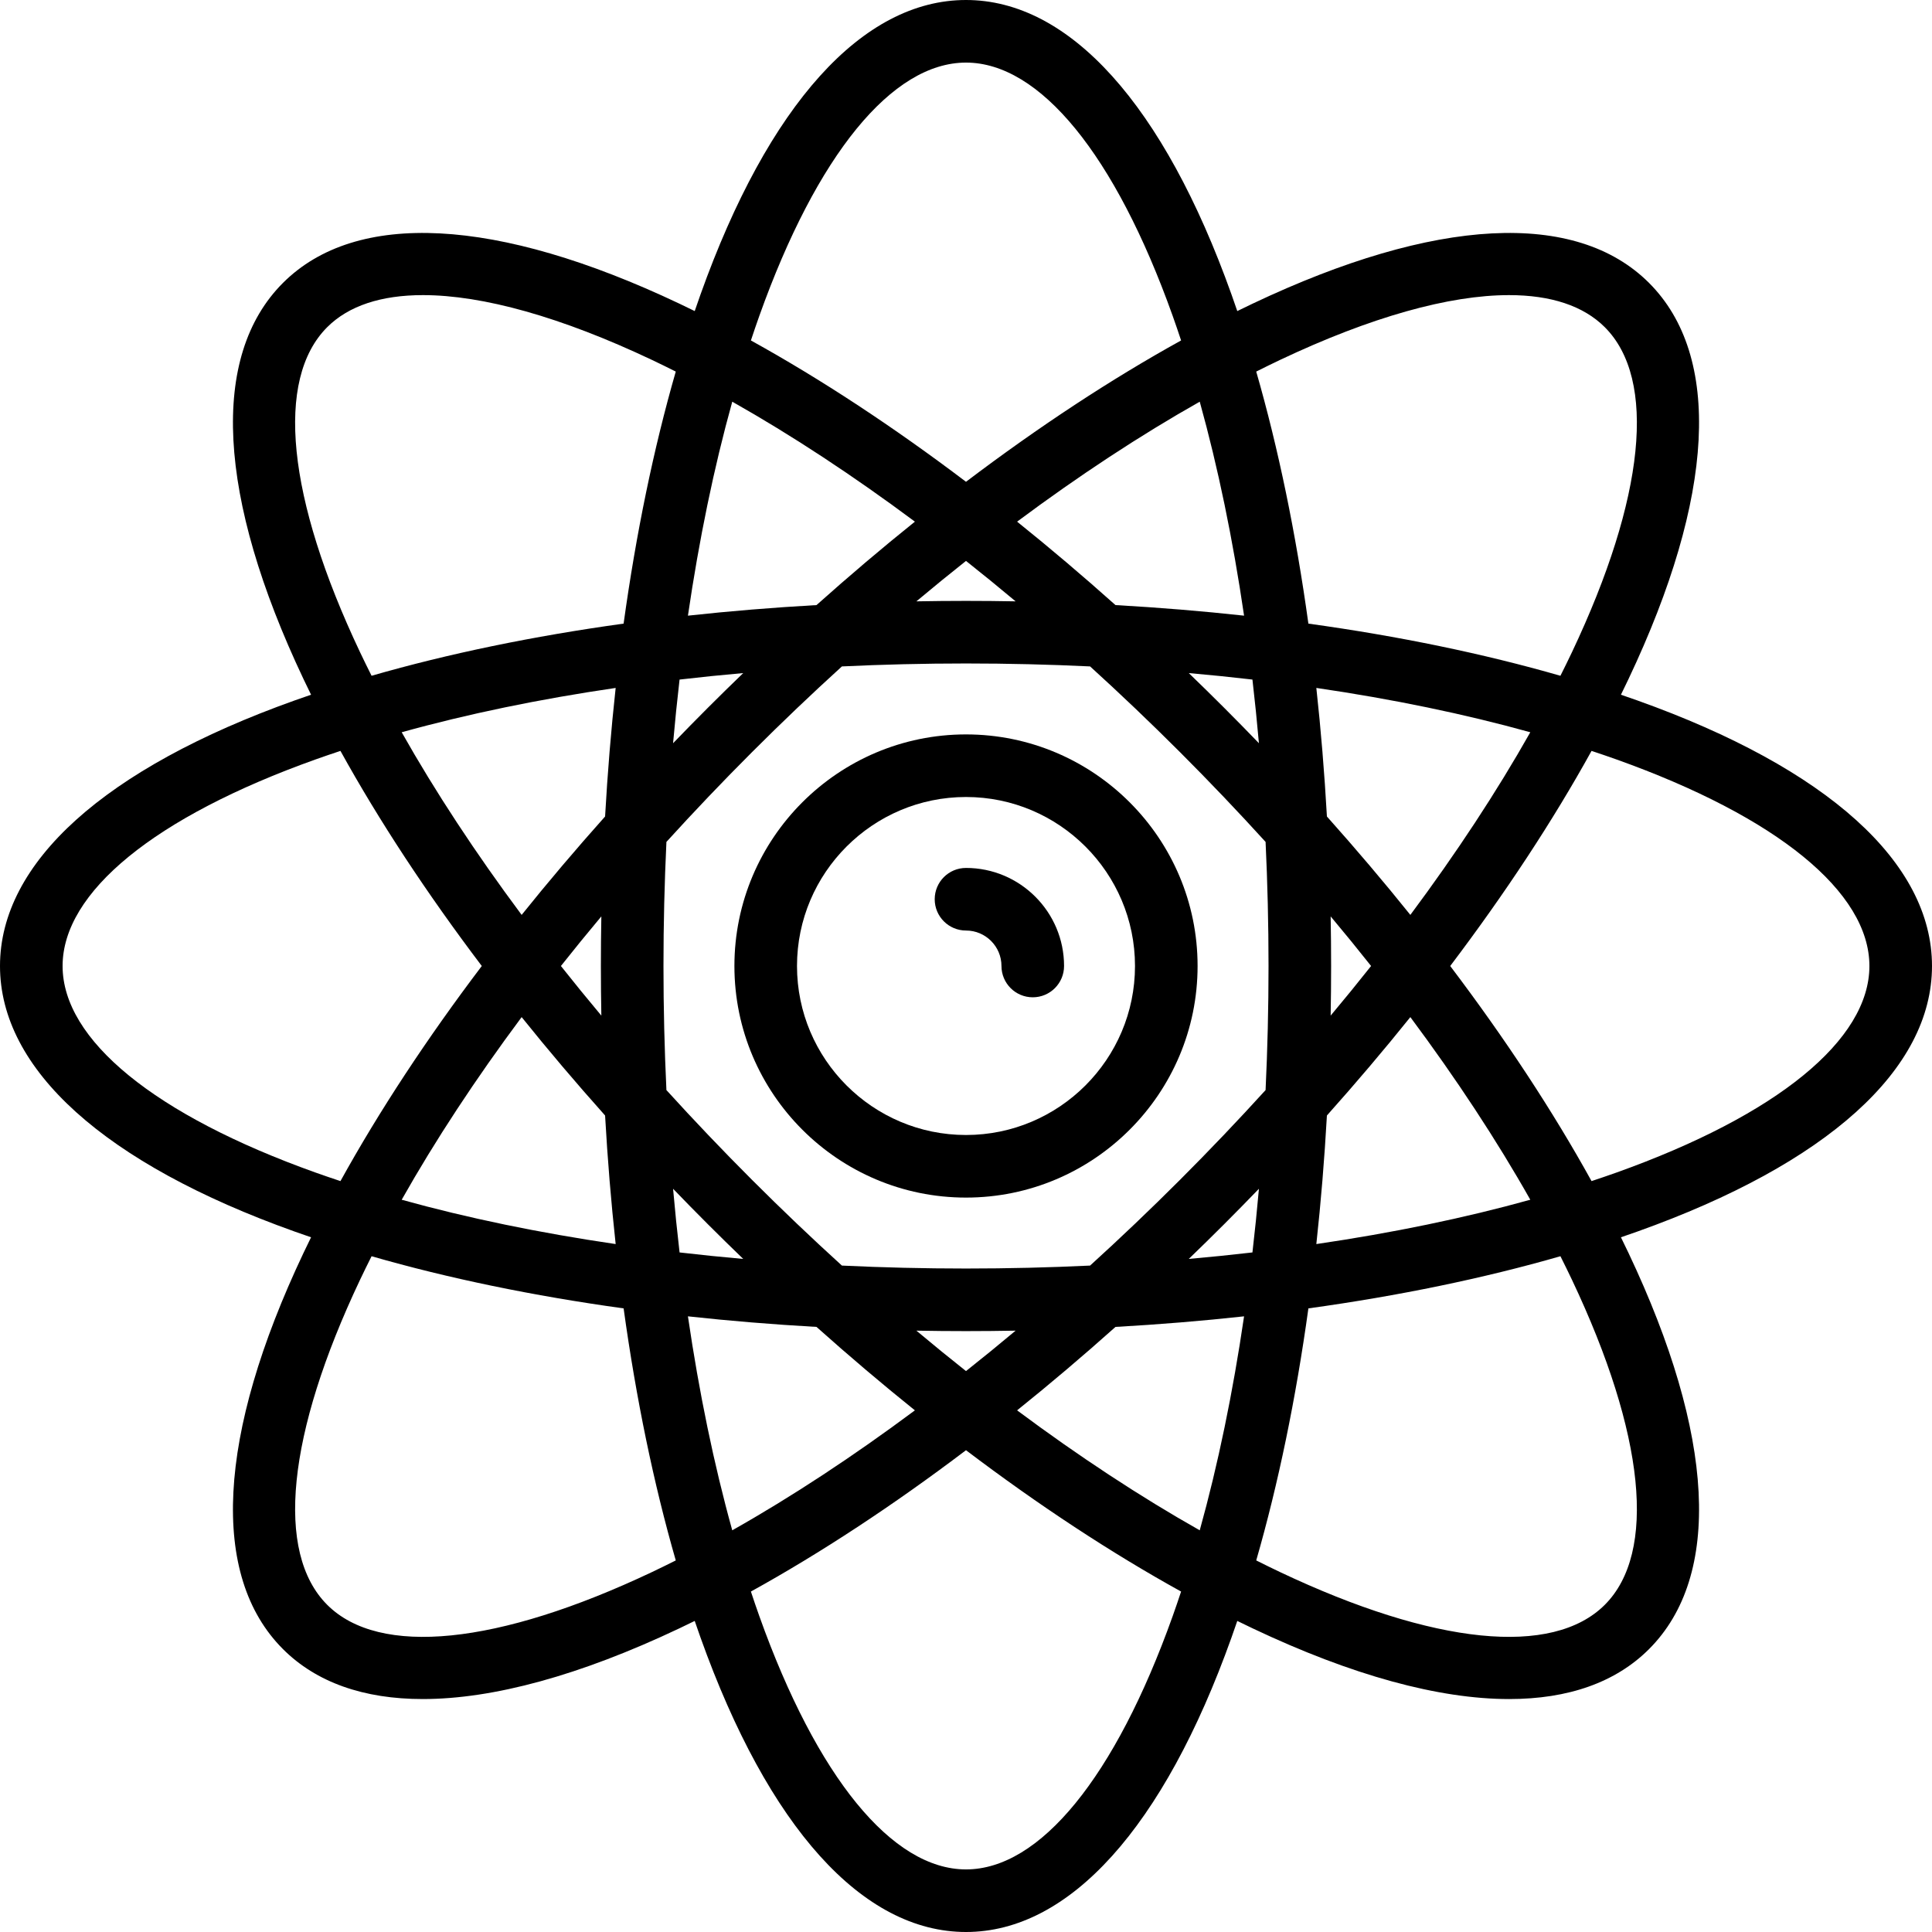
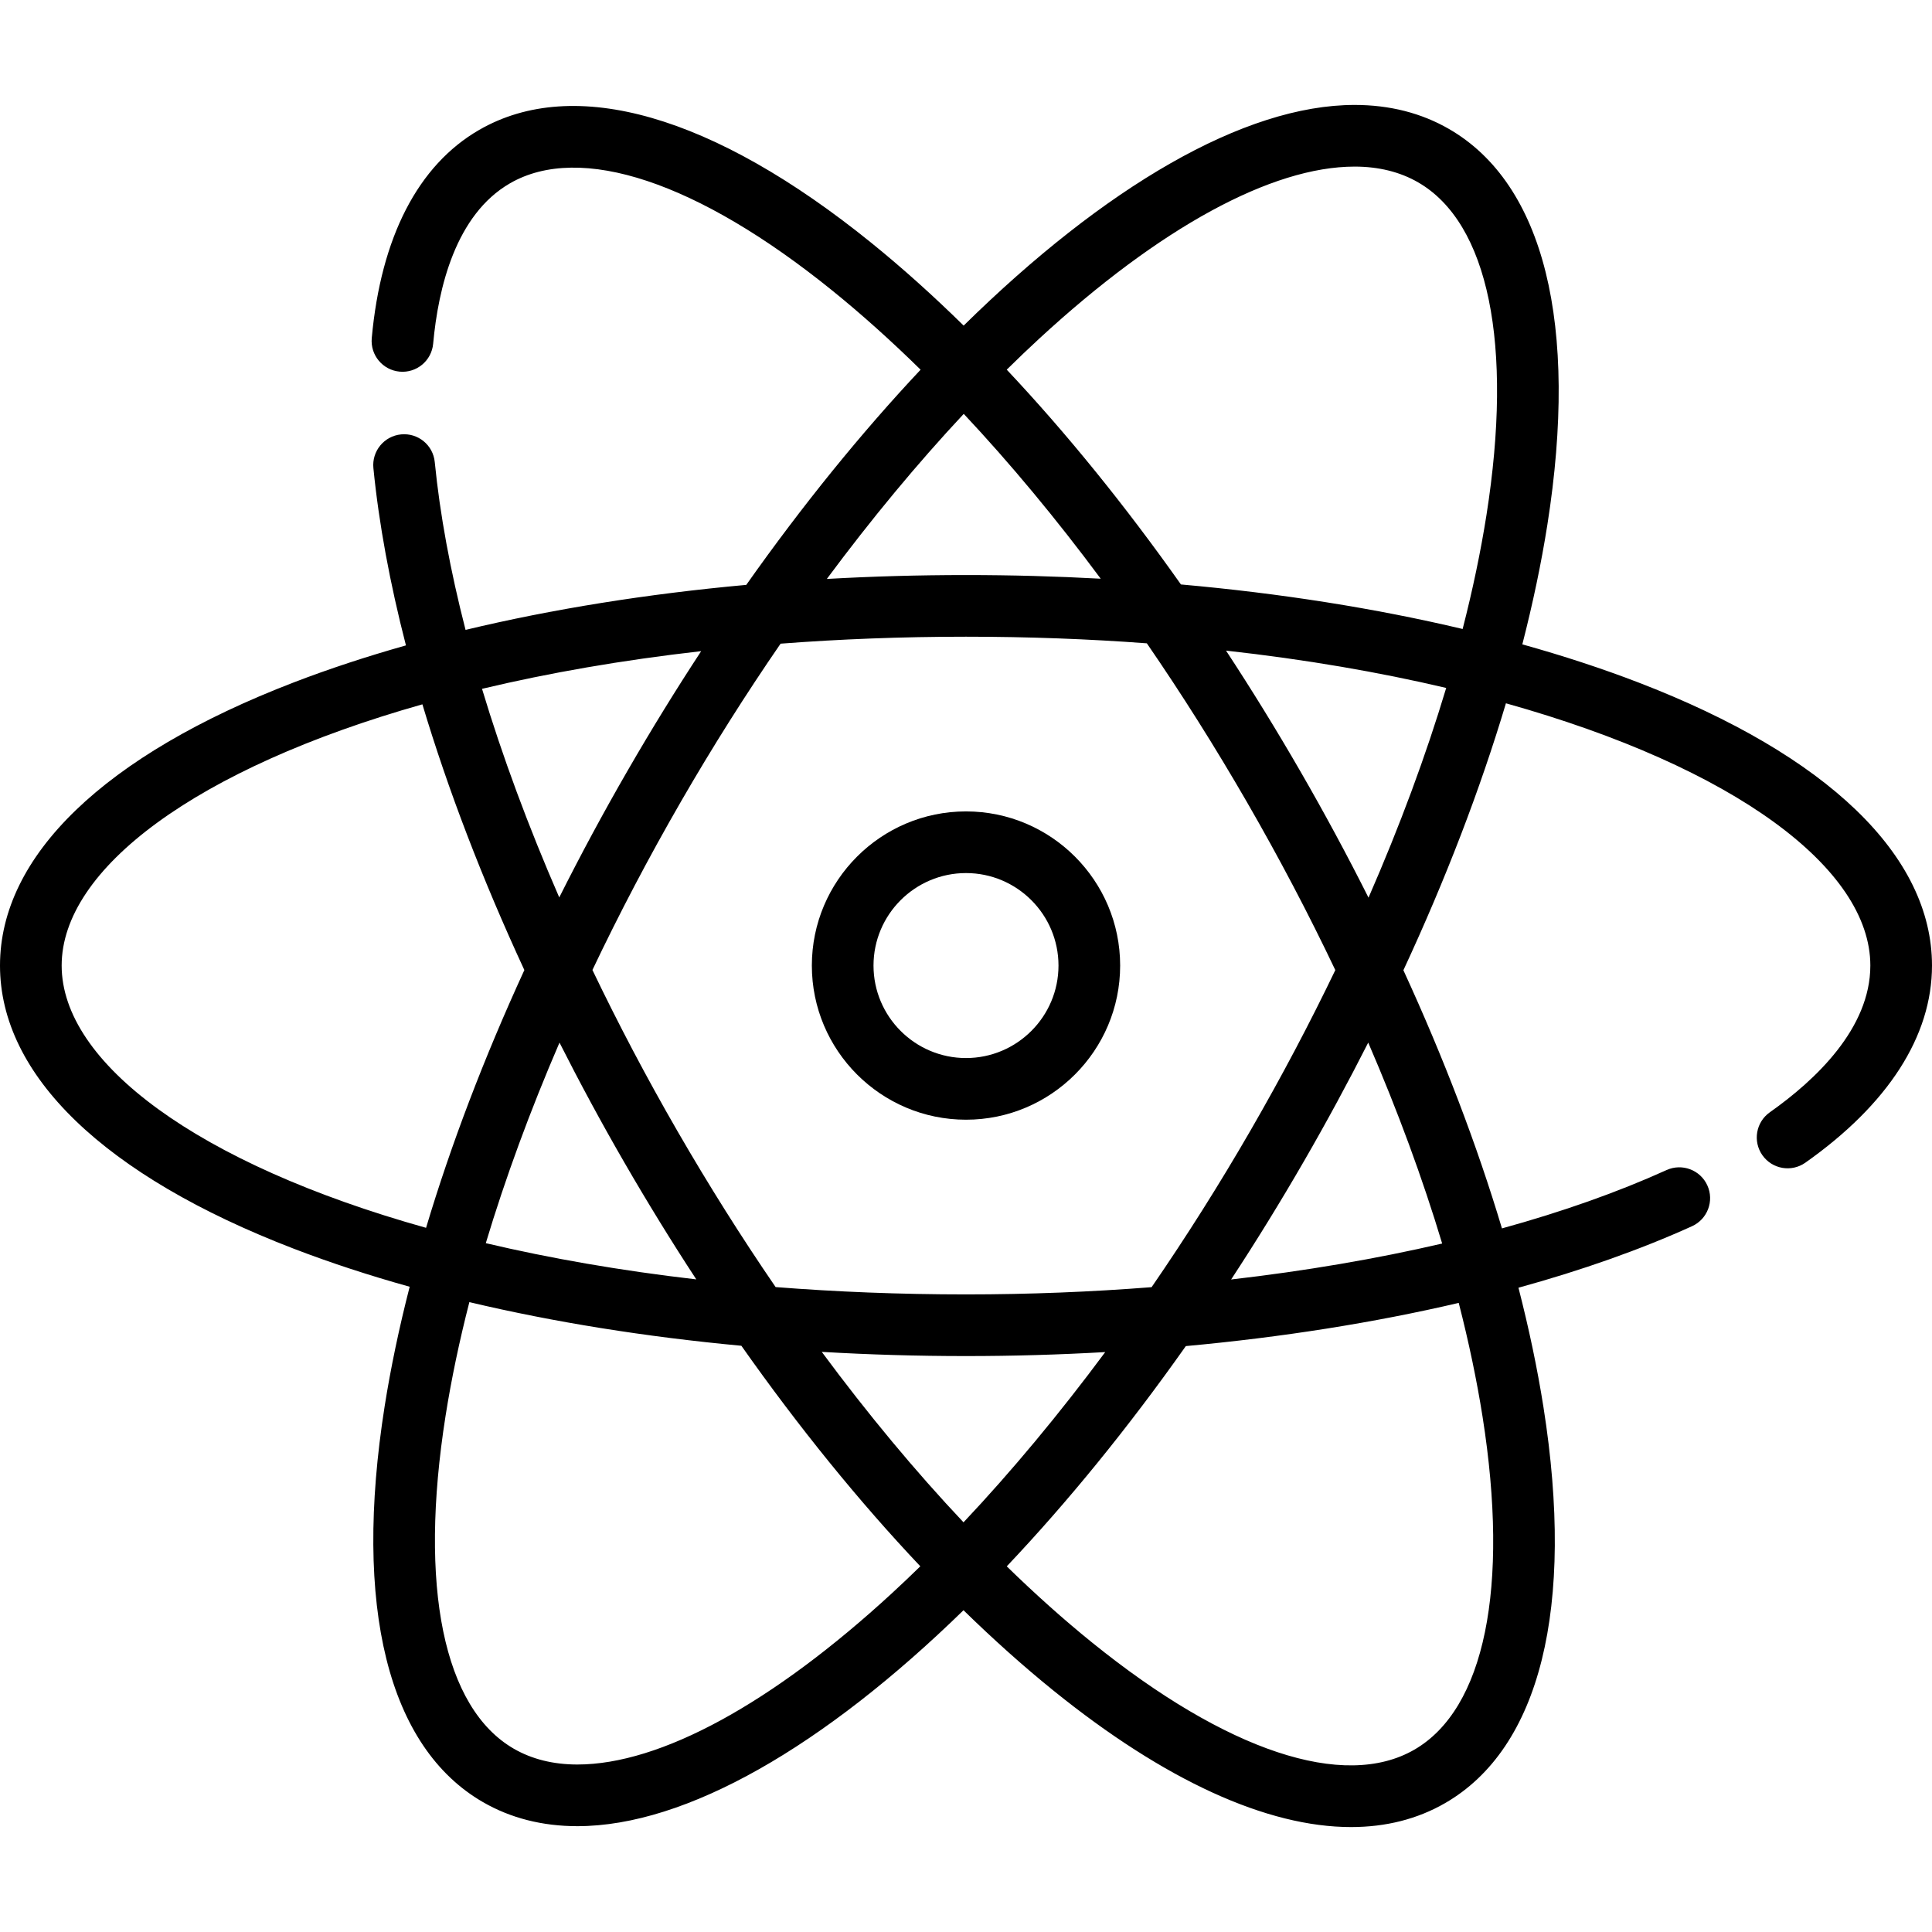
- <svg xmlns="http://www.w3.org/2000/svg" version="1.1" id="Capa_1" x="0px" y="0px" viewBox="0 0 463 463" style="enable-background:new 0 0 463 463;" xml:space="preserve">
+ <svg xmlns="http://www.w3.org/2000/svg" version="1.1" viewBox="0 0 470 470" enable-background="new 0 0 470 470">
  <g>
-     <path d="M231.5,176c-30.603,0-55.5,24.897-55.5,55.5s24.897,55.5,55.5,55.5s55.5-24.897,55.5-55.5S262.103,176,231.5,176z    M231.5,272c-22.332,0-40.5-18.168-40.5-40.5s18.168-40.5,40.5-40.5s40.5,18.168,40.5,40.5S253.832,272,231.5,272z" />
-     <path d="M231.5,208c-4.142,0-7.5,3.358-7.5,7.5s3.358,7.5,7.5,7.5c4.687,0,8.5,3.813,8.5,8.5c0,4.142,3.358,7.5,7.5,7.5   s7.5-3.358,7.5-7.5C255,218.542,244.458,208,231.5,208z" />
-     <path d="M463,231.5c0-24.777-25.068-47.375-70.585-63.631c-1.307-0.467-2.628-0.927-3.961-1.381   c0.621-1.263,1.23-2.523,1.824-3.777c20.691-43.681,22.438-77.386,4.917-94.906c-17.521-17.52-51.226-15.774-94.906,4.917   c-1.254,0.594-2.514,1.203-3.777,1.824c-0.454-1.333-0.914-2.654-1.381-3.961C278.875,25.068,256.277,0,231.5,0   s-47.375,25.068-63.631,70.585c-0.467,1.307-0.927,2.628-1.381,3.961c-1.263-0.621-2.523-1.23-3.777-1.824   c-43.683-20.691-77.386-22.438-94.906-4.917s-15.773,51.225,4.917,94.906c0.594,1.254,1.203,2.514,1.824,3.777   c-1.333,0.454-2.654,0.914-3.961,1.381C25.068,184.125,0,206.723,0,231.5s25.068,47.375,70.585,63.631   c1.307,0.467,2.628,0.927,3.961,1.381c-0.621,1.263-1.23,2.523-1.824,3.777c-20.691,43.681-22.438,77.386-4.917,94.906   c7.997,7.997,19.364,11.979,33.514,11.979c16.852,0,37.648-5.649,61.393-16.897c1.254-0.594,2.514-1.203,3.777-1.824   c0.454,1.333,0.914,2.654,1.381,3.961C184.125,437.932,206.723,463,231.5,463s47.375-25.068,63.631-70.585   c0.467-1.307,0.927-2.628,1.381-3.961c1.263,0.621,2.523,1.23,3.777,1.824c23.747,11.249,44.54,16.898,61.392,16.897   c14.147-0.001,25.519-3.984,33.514-11.979c17.52-17.52,15.774-51.225-4.917-94.906c-0.594-1.254-1.203-2.514-1.824-3.777   c1.333-0.454,2.654-0.914,3.961-1.381C437.932,278.875,463,256.277,463,231.5z M306.71,86.278   c21.786-10.319,40.589-15.554,54.921-15.554c9.994,0,17.815,2.546,22.957,7.688c12.516,12.516,9.648,40.901-7.867,77.878   c-0.888,1.874-1.818,3.763-2.769,5.659c-18.397-5.301-38.739-9.503-60.4-12.5c-2.998-21.662-7.199-42.003-12.501-60.4   C302.948,88.096,304.836,87.166,306.71,86.278z M304,231.5c0,10.036-0.242,19.962-0.707,29.737   c-6.583,7.241-13.431,14.431-20.528,21.528c-7.096,7.096-14.287,13.945-21.528,20.528C251.463,303.758,241.536,304,231.5,304   s-19.963-0.242-29.738-0.707c-7.241-6.583-14.431-13.431-21.528-20.528c-7.096-7.096-13.945-14.287-20.528-21.528   C159.242,251.462,159,241.536,159,231.5s0.242-19.962,0.707-29.738c6.583-7.241,13.431-14.431,20.528-21.528   c7.096-7.096,14.287-13.945,21.528-20.528c9.775-0.465,19.702-0.707,29.738-0.707s19.963,0.242,29.738,0.707   c7.241,6.583,14.431,13.431,21.528,20.528c7.096,7.096,13.945,14.287,20.528,21.528C303.758,211.538,304,221.464,304,231.5z    M293.372,169.628c-2.814-2.814-5.643-5.589-8.485-8.328c5.147,0.453,10.234,0.972,15.257,1.555   c0.583,5.023,1.102,10.111,1.555,15.257C298.96,175.272,296.185,172.442,293.372,169.628z M267.326,145.007   c-7.82-6.984-15.695-13.664-23.58-19.995c14.812-11.029,29.516-20.697,43.77-28.747c4.386,15.772,7.947,33.005,10.623,51.277   C288.086,146.443,277.794,145.598,267.326,145.007z M243.388,144.111c-3.946-0.073-7.909-0.111-11.888-0.111   s-7.942,0.039-11.888,0.111c3.959-3.319,7.924-6.549,11.888-9.689C235.464,137.562,239.429,140.792,243.388,144.111z    M195.674,145.007c-10.468,0.591-20.76,1.436-30.812,2.535c2.676-18.272,6.236-35.506,10.623-51.277   c14.254,8.051,28.957,17.719,43.77,28.747C211.369,131.343,203.493,138.023,195.674,145.007z M178.113,161.301   c-2.841,2.739-5.671,5.514-8.485,8.328s-5.589,5.643-8.328,8.485c0.453-5.146,0.972-10.234,1.555-15.257   C167.879,162.273,172.966,161.754,178.113,161.301z M145.007,195.674c-6.984,7.819-13.664,15.695-19.995,23.58   c-11.029-14.812-20.697-29.516-28.747-43.77c15.772-4.386,33.005-7.947,51.277-10.623   C146.443,174.914,145.598,185.206,145.007,195.674z M144.111,219.612c-0.073,3.946-0.111,7.909-0.111,11.888   c0,3.979,0.039,7.942,0.111,11.888c-3.319-3.959-6.549-7.924-9.689-11.888C137.562,227.536,140.792,223.571,144.111,219.612z    M145.007,267.326c0.591,10.468,1.436,20.76,2.535,30.813c-18.272-2.676-35.506-6.236-51.277-10.623   c8.051-14.254,17.719-28.958,28.747-43.77C131.343,251.631,138.023,259.507,145.007,267.326z M161.301,284.887   c2.739,2.842,5.514,5.671,8.328,8.485s5.643,5.589,8.485,8.328c-5.147-0.453-10.234-0.972-15.257-1.555   C162.273,295.121,161.754,290.033,161.301,284.887z M195.674,317.993c7.82,6.984,15.695,13.664,23.58,19.995   c-14.812,11.029-29.516,20.697-43.77,28.747c-4.386-15.772-7.947-33.005-10.623-51.277   C174.914,316.557,185.206,317.402,195.674,317.993z M219.612,318.889c3.946,0.073,7.909,0.111,11.888,0.111   s7.942-0.039,11.888-0.111c-3.959,3.319-7.924,6.549-11.888,9.689C227.536,325.438,223.571,322.208,219.612,318.889z    M267.326,317.993c10.468-0.591,20.76-1.436,30.812-2.535c-2.676,18.272-6.236,35.506-10.623,51.277   c-14.254-8.051-28.957-17.719-43.77-28.747C251.631,331.657,259.507,324.977,267.326,317.993z M284.887,301.699   c2.841-2.739,5.671-5.514,8.485-8.328s5.589-5.643,8.328-8.485c-0.453,5.147-0.972,10.235-1.555,15.258   C295.121,300.727,290.034,301.246,284.887,301.699z M317.993,267.326c6.984-7.82,13.664-15.695,19.995-23.58   c11.029,14.813,20.697,29.516,28.747,43.77c-15.772,4.386-33.005,7.947-51.277,10.623   C316.557,288.086,317.402,277.794,317.993,267.326z M318.889,243.388c0.073-3.946,0.111-7.909,0.111-11.888   c0-3.979-0.039-7.942-0.111-11.888c3.319,3.959,6.549,7.924,9.689,11.888C325.438,235.464,322.208,239.428,318.889,243.388z    M317.993,195.674c-0.591-10.468-1.436-20.76-2.535-30.813c18.272,2.676,35.505,6.236,51.277,10.623   c-8.051,14.254-17.719,28.957-28.747,43.77C331.657,211.368,324.977,203.493,317.993,195.674z M181.995,75.63   C195.756,37.099,213.8,15,231.5,15s35.744,22.099,49.505,60.63c0.697,1.953,1.375,3.946,2.043,5.959   c-16.757,9.26-34.112,20.673-51.548,33.87c-17.437-13.197-34.791-24.61-51.548-33.87C180.619,79.577,181.297,77.583,181.995,75.63z    M86.278,156.289c-17.515-36.977-20.382-65.362-7.867-77.878c5.143-5.143,12.961-7.688,22.957-7.688   c14.332,0,33.138,5.236,54.921,15.554c1.874,0.888,3.763,1.818,5.658,2.769c-5.301,18.397-9.503,38.739-12.501,60.4   c-21.661,2.998-42.003,7.199-60.4,12.5C88.096,160.052,87.166,158.163,86.278,156.289z M75.63,281.005   C37.099,267.244,15,249.2,15,231.5s22.099-35.744,60.63-49.505c1.953-0.698,3.946-1.375,5.959-2.043   c9.26,16.757,20.673,34.112,33.87,51.548c-13.197,17.437-24.61,34.791-33.87,51.548C79.577,282.381,77.583,281.703,75.63,281.005z    M156.29,376.722c-36.977,17.515-65.362,20.382-77.878,7.867c-12.516-12.516-9.648-40.901,7.867-77.878   c0.888-1.874,1.818-3.763,2.769-5.658c18.397,5.301,38.739,9.503,60.4,12.501c2.998,21.661,7.199,42.003,12.501,60.4   C160.052,374.904,158.164,375.834,156.29,376.722z M281.005,387.37C267.244,425.901,249.2,448,231.5,448   s-35.744-22.099-49.505-60.63c-0.697-1.953-1.375-3.946-2.043-5.959c16.757-9.26,34.112-20.673,51.548-33.87   c17.437,13.197,34.791,24.61,51.548,33.87C282.381,383.423,281.703,385.417,281.005,387.37z M376.722,306.71   c17.515,36.977,20.382,65.362,7.867,77.878c-12.515,12.516-40.901,9.648-77.878-7.867c-1.874-0.888-3.763-1.818-5.658-2.769   c5.301-18.397,9.503-38.739,12.501-60.4c21.661-2.998,42.003-7.199,60.4-12.501C374.904,302.948,375.834,304.836,376.722,306.71z    M347.54,231.5c13.197-17.437,24.61-34.792,33.87-51.548c2.013,0.668,4.007,1.345,5.959,2.043C425.901,195.756,448,213.8,448,231.5   s-22.099,35.744-60.63,49.505c-1.953,0.698-3.946,1.375-5.959,2.043C372.15,266.291,360.737,248.937,347.54,231.5z" />
+     <path d="m398.559,166.02c-8.85-3.404-18.292-6.493-28.22-9.265 2.563-9.984 4.609-19.706 6.087-29.073 7.689-48.757-0.808-82.959-23.925-96.306-6.72-3.88-14.443-5.848-22.954-5.848-26.882,0-60.85,19.965-95.118,53.681-7.486-7.352-15.006-14.105-22.502-20.167-38.379-31.038-72.25-40.781-95.365-27.434-14.856,8.577-23.891,26.093-26.126,50.652-0.376,4.125 2.664,7.773 6.789,8.148 4.138,0.382 7.772-2.664 8.148-6.789 1.238-13.594 5.484-31.398 18.688-39.021 17.11-9.881 45.699-0.365 78.434,26.106 7.143,5.776 14.314,12.217 21.461,19.233-14.373,15.293-28.676,32.894-42.41,52.347-24.16,2.199-47.172,5.888-68.291,10.948-3.698-14.376-6.238-28.093-7.491-40.827-0.405-4.122-4.059-7.134-8.198-6.729-4.122,0.405-7.135,4.076-6.729,8.198 1.326,13.474 4.008,27.966 7.917,43.133-9.596,2.706-18.73,5.712-27.311,9.012-46.072,17.72-71.443,42.18-71.443,68.873s25.371,51.153 71.441,68.872c8.85,3.404 18.292,6.493 28.22,9.265-2.563,9.984-4.609,19.706-6.087,29.073-7.689,48.757 0.808,82.959 23.925,96.306 6.72,3.88 14.443,5.848 22.954,5.848 26.573,0 60.071-19.516 93.938-52.531 7.255,7.086 14.54,13.609 21.803,19.482 27.161,21.966 52.059,33.266 72.489,33.265 8.438-0.001 16.119-1.93 22.876-5.831 23.117-13.347 31.614-47.549 23.925-96.306-1.477-9.366-3.523-19.087-6.086-29.07 15.439-4.252 29.64-9.26 42.218-14.96 3.773-1.71 5.445-6.154 3.735-9.927-1.71-3.773-6.155-5.446-9.927-3.735-11.912,5.398-25.377,10.15-40.042,14.192-6.063-20.261-14.137-41.412-23.976-62.808 10.281-22.122 18.685-44.004 24.943-64.936 55.665,15.586 88.651,40.202 88.651,63.801 0,15.247-13.296,27.827-24.45,35.694-3.385,2.388-4.193,7.067-1.806,10.452 2.388,3.386 7.067,4.193 10.452,1.806 20.153-14.215 30.804-30.797 30.804-47.952 0-26.693-25.371-51.153-71.441-68.872zm-69.013-125.491c5.844,7.10543e-15 11.044,1.291 15.454,3.838 17.112,9.88 23.166,39.396 16.607,80.979-1.405,8.907-3.35,18.159-5.789,27.669-21.207-5.028-44.299-8.68-68.532-10.835-13.596-19.242-27.866-36.839-42.375-52.253 2.655-2.618 5.312-5.158 7.964-7.602 29.252-26.953 56.48-41.796 76.671-41.796zm-95.096,60.152c11.317,12.062 22.5,25.517 33.323,40.102-10.769-0.587-21.712-0.891-32.773-0.891-11.431,0-22.738,0.321-33.855,0.947 10.808-14.56 22.006-28.07 33.305-40.158zm-.053,269.657c-11.718-12.42-23.296-26.341-34.486-41.466 11.514,0.674 23.234,1.02 35.089,1.02 11.419,0 22.732-0.333 33.871-0.969-11.18,15.064-22.777,29.01-34.474,41.415zm.603-55.446c-16.115,0-31.578-0.624-46.314-1.784-8.277-12.076-16.284-24.78-23.907-37.984-7.503-12.995-14.405-26.107-20.657-39.155 6.49-13.661 13.707-27.412 21.596-41.077 7.64-13.232 15.75-26.063 24.177-38.307 14.374-1.099 29.429-1.693 45.105-1.693 15.273,0 29.956,0.564 43.994,1.609 8.434,12.267 16.59,25.185 24.349,38.623 7.85,13.597 15.034,27.279 21.5,40.873-6.219,12.942-13.091,25.957-20.56,38.894-7.625,13.207-15.72,26.015-24.13,38.239-14.716,1.158-29.83,1.762-45.153,1.762zm-65.615-3.655c-18.453-2.132-35.582-5.129-51.205-8.81 4.744-15.789 10.758-32.16 17.929-48.79 4.898,9.688 10.128,19.373 15.679,28.987 5.668,9.818 11.549,19.371 17.597,28.613zm1.19-152.829c-6.111,9.318-12.078,18.991-17.847,28.984-5.933,10.276-11.499,20.61-16.677,30.928-7.543-17.318-13.858-34.376-18.788-50.749 16.203-3.859 34.042-6.983 53.312-9.163zm-155.575,76.484c0-23.472 32.634-47.951 87.757-63.55 6.235,20.802 14.601,42.62 24.805,64.647-9.813,21.362-17.865,42.477-23.913,62.705-55.663-15.587-88.649-40.203-88.649-63.802zm125.454,194.363c-5.844,0-11.044-1.291-15.454-3.838-17.112-9.88-23.166-39.396-16.607-80.979 1.405-8.907 3.35-18.159 5.789-27.669 20.518,4.865 42.8,8.441 66.173,10.619 13.951,19.807 28.618,37.883 43.53,53.648-2.254,2.201-4.509,4.348-6.76,6.423-29.252,26.954-56.48,41.796-76.671,41.796zm220.214-84.584c6.559,41.583 0.505,71.099-16.607,80.979-17.113,9.879-45.699,0.364-78.434-26.106-6.893-5.574-13.814-11.767-20.712-18.499 14.761-15.578 29.462-33.603 43.563-53.579 23.432-2.151 45.822-5.697 66.389-10.509 2.445,9.526 4.394,18.793 5.801,27.714zm-9.83-42.153c-16.064,3.733-33.311,6.67-51.339,8.745 6.085-9.283 12.027-18.918 17.773-28.871 5.517-9.556 10.713-19.161 15.579-28.757 7.195,16.66 13.228,33.063 17.987,48.883zm-17.918-84.145c-5.152-10.259-10.688-20.532-16.587-30.749-5.818-10.078-11.859-19.878-18.077-29.348 19.355,2.146 37.276,5.243 53.564,9.081-4.955,16.493-11.302,33.623-18.9,51.016z" />
+     <path d="m235,197.392c-20.678,0-37.5,16.822-37.5,37.5s16.822,37.5 37.5,37.5 37.5-16.822 37.5-37.5-16.822-37.5-37.5-37.5zm0,60c-12.406,0-22.5-10.094-22.5-22.5s10.094-22.5 22.5-22.5 22.5,10.094 22.5,22.5-10.094,22.5-22.5,22.5z" />
  </g>
-   <g>
- </g>
-   <g>
- </g>
-   <g>
- </g>
-   <g>
- </g>
-   <g>
- </g>
-   <g>
- </g>
-   <g>
- </g>
-   <g>
- </g>
-   <g>
- </g>
-   <g>
- </g>
-   <g>
- </g>
-   <g>
- </g>
-   <g>
- </g>
-   <g>
- </g>
-   <g>
- </g>
</svg>
